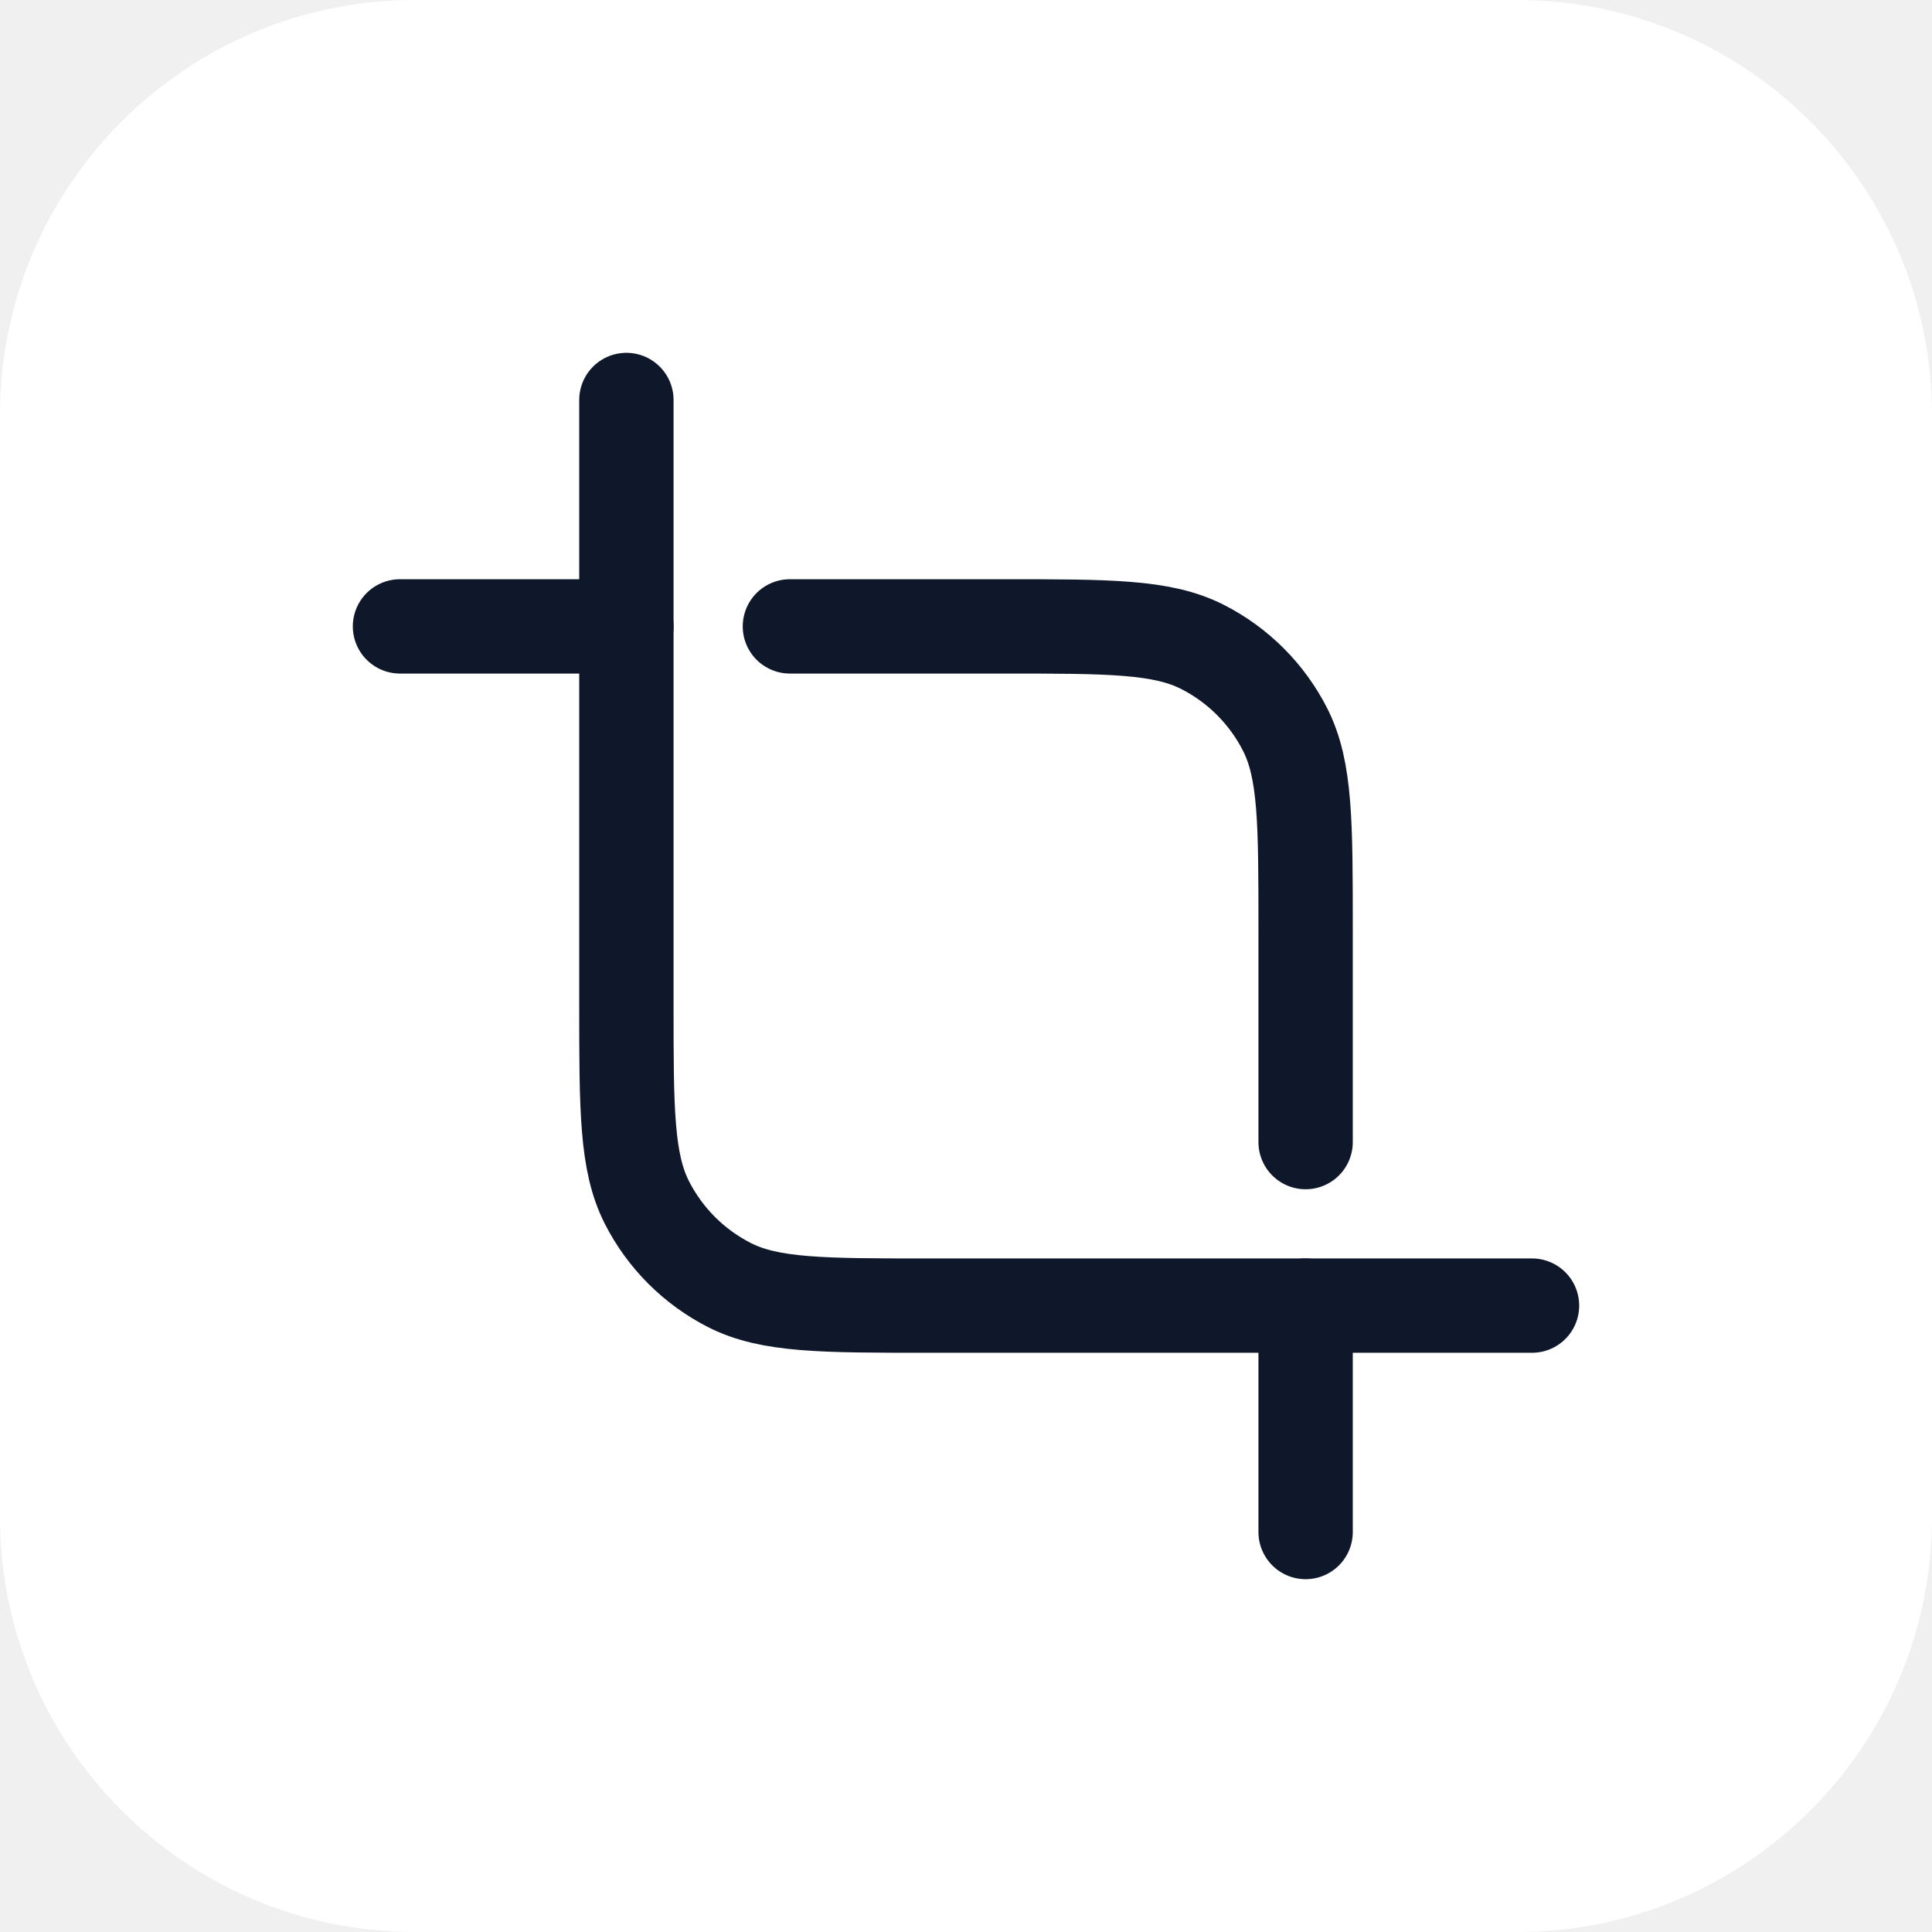
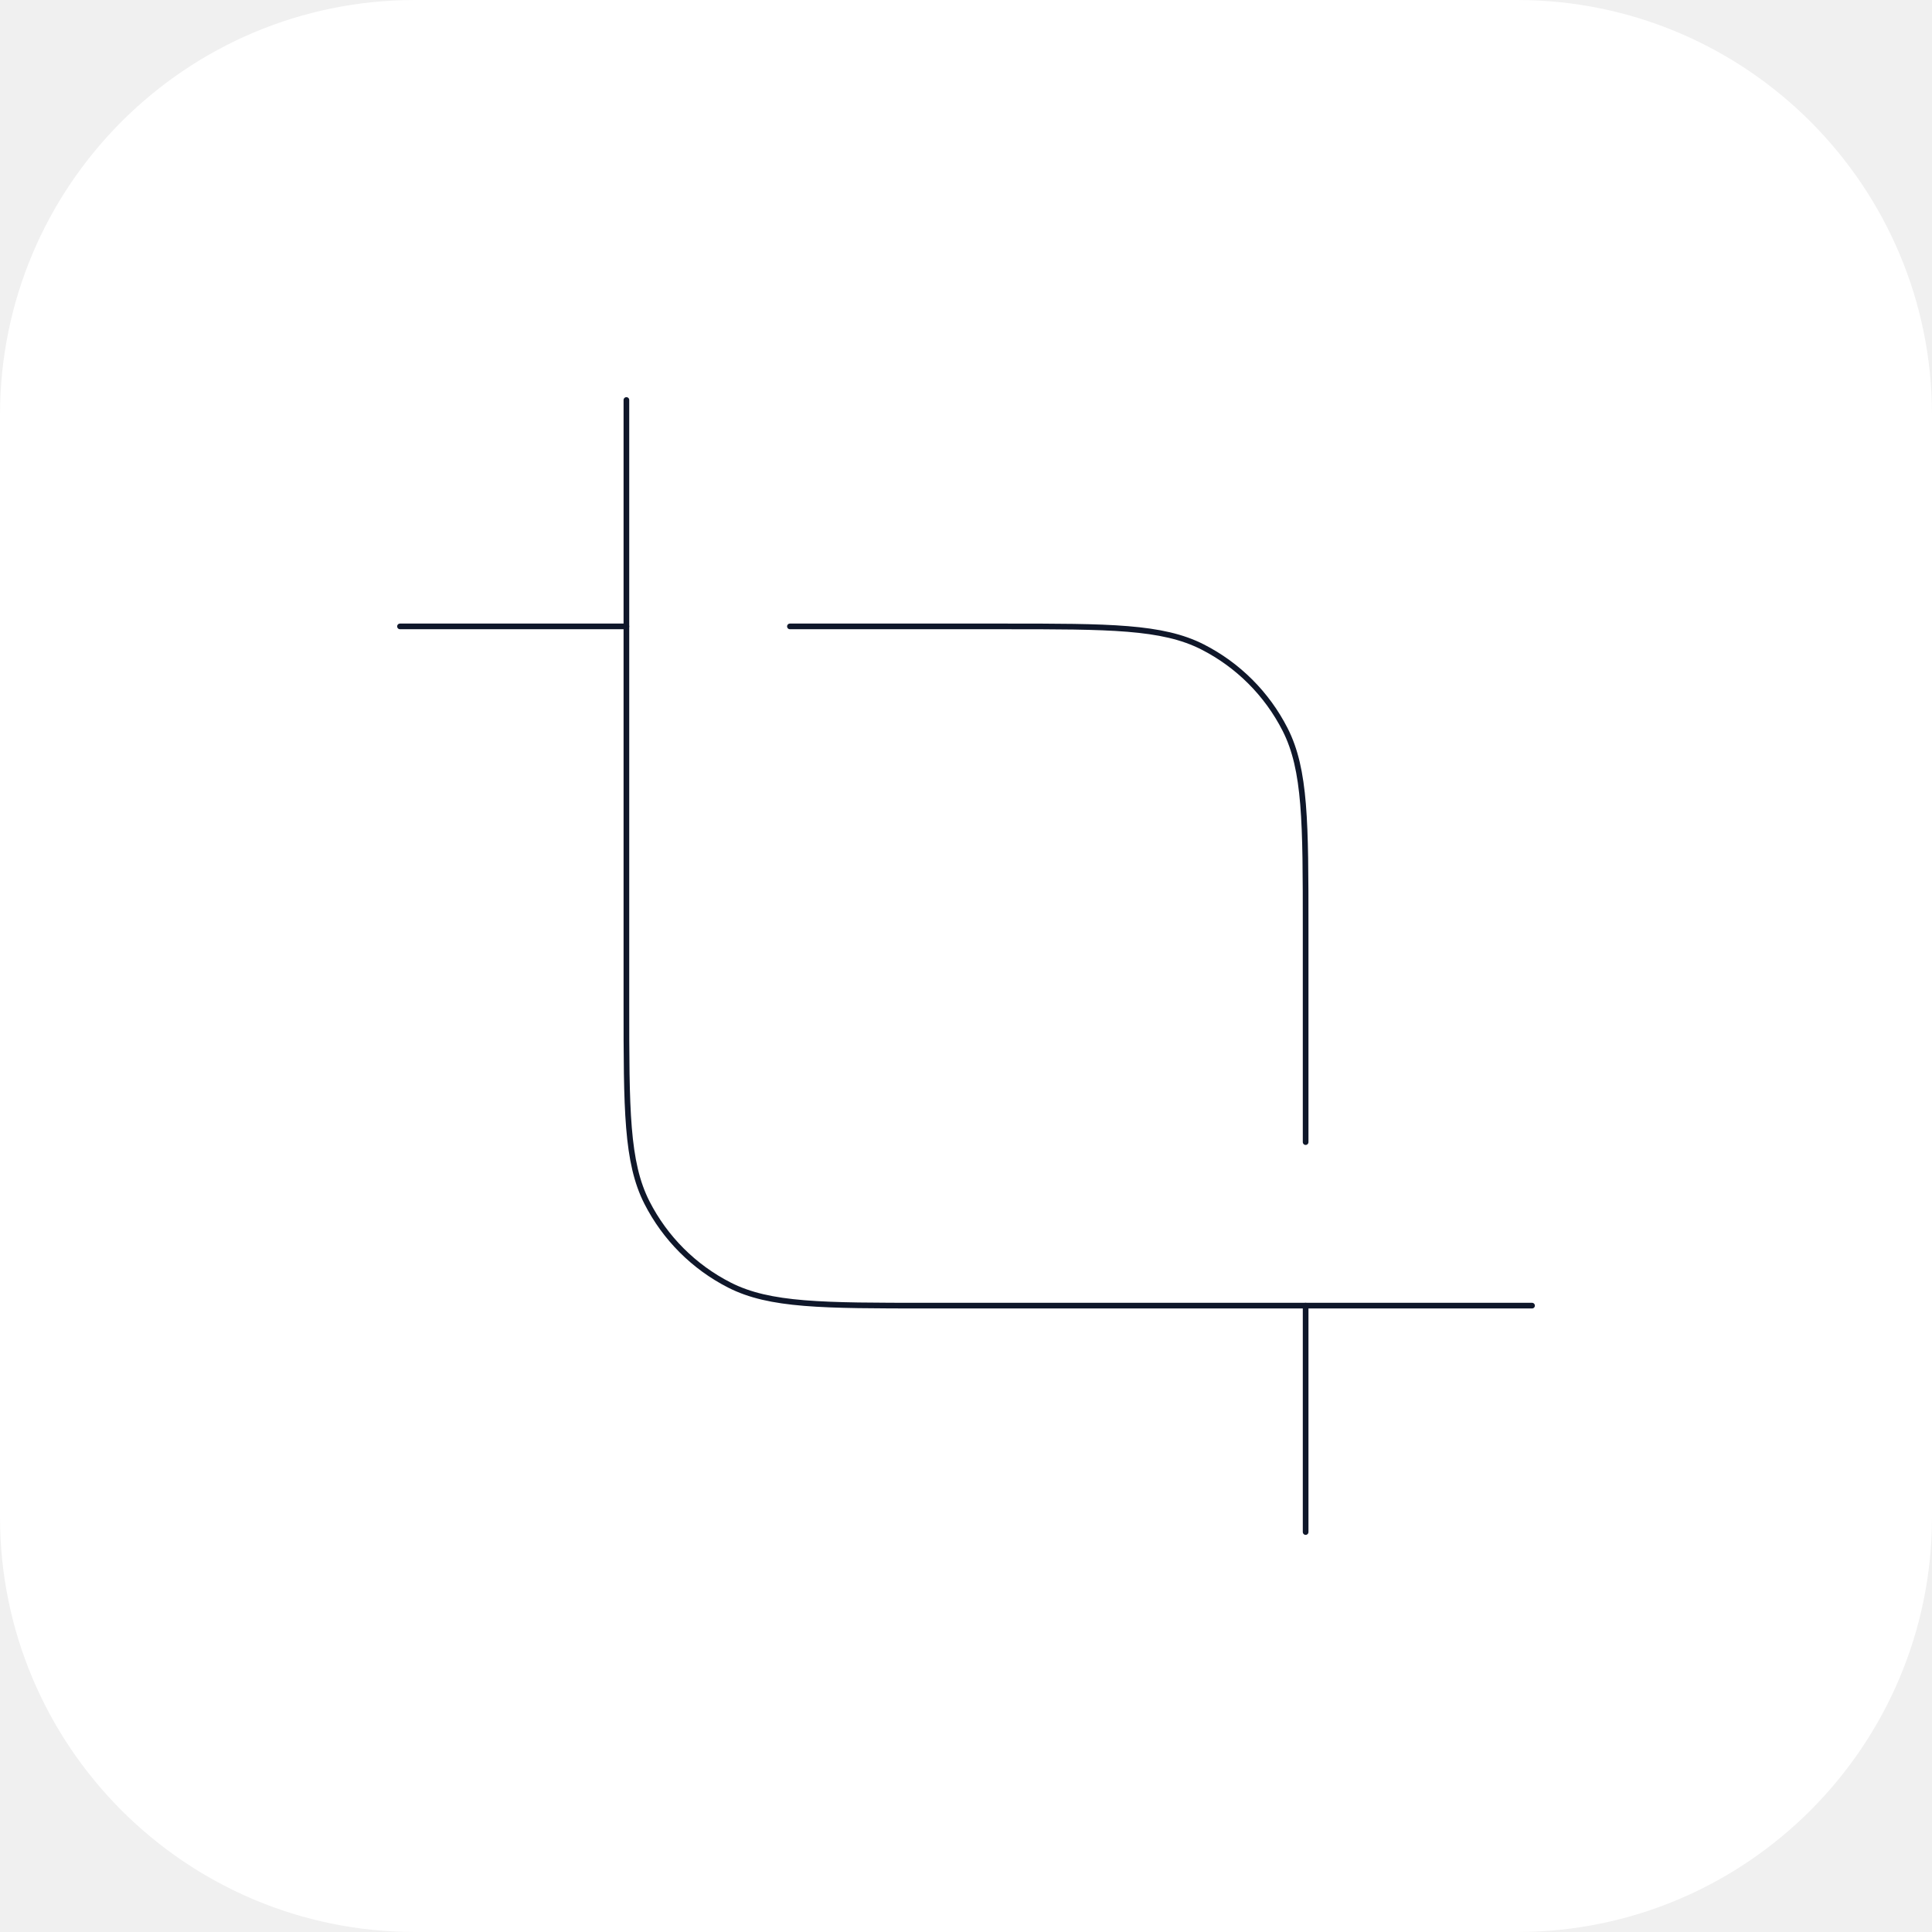
- <svg xmlns="http://www.w3.org/2000/svg" width="512" height="512" viewBox="0 0 512 512">
+ <svg xmlns="http://www.w3.org/2000/svg" width="512" height="512">
  <rect width="512" height="512" rx="110" ry="110" fill="white" />
-   <svg x="56" y="56" width="400" height="400" viewBox="0 0 24 24" fill="none" stroke="#0f172a" stroke-width="1.5" stroke-linecap="round" stroke-linejoin="round">
+   <g transform="translate(56, 56) scale(16.667)" fill="none" stroke="#0f172a" stroke-width="0.09" stroke-linecap="round" stroke-linejoin="round">
    <path d="M6.6 3v9.6c0 1.68 0 2.52.327 3.162a3 3 0 0 0 1.311 1.311c.642.327 1.482.327 3.162.327H21" />
    <path d="M9.2 6.6h3.4c1.68 0 2.52 0 3.162.327a3 3 0 0 1 1.311 1.311c.327.642.327 1.482.327 3.162v3.4M6.6 6.6H3M17.4 21v-3.6" />
-   </svg>
+   </g>
</svg>
